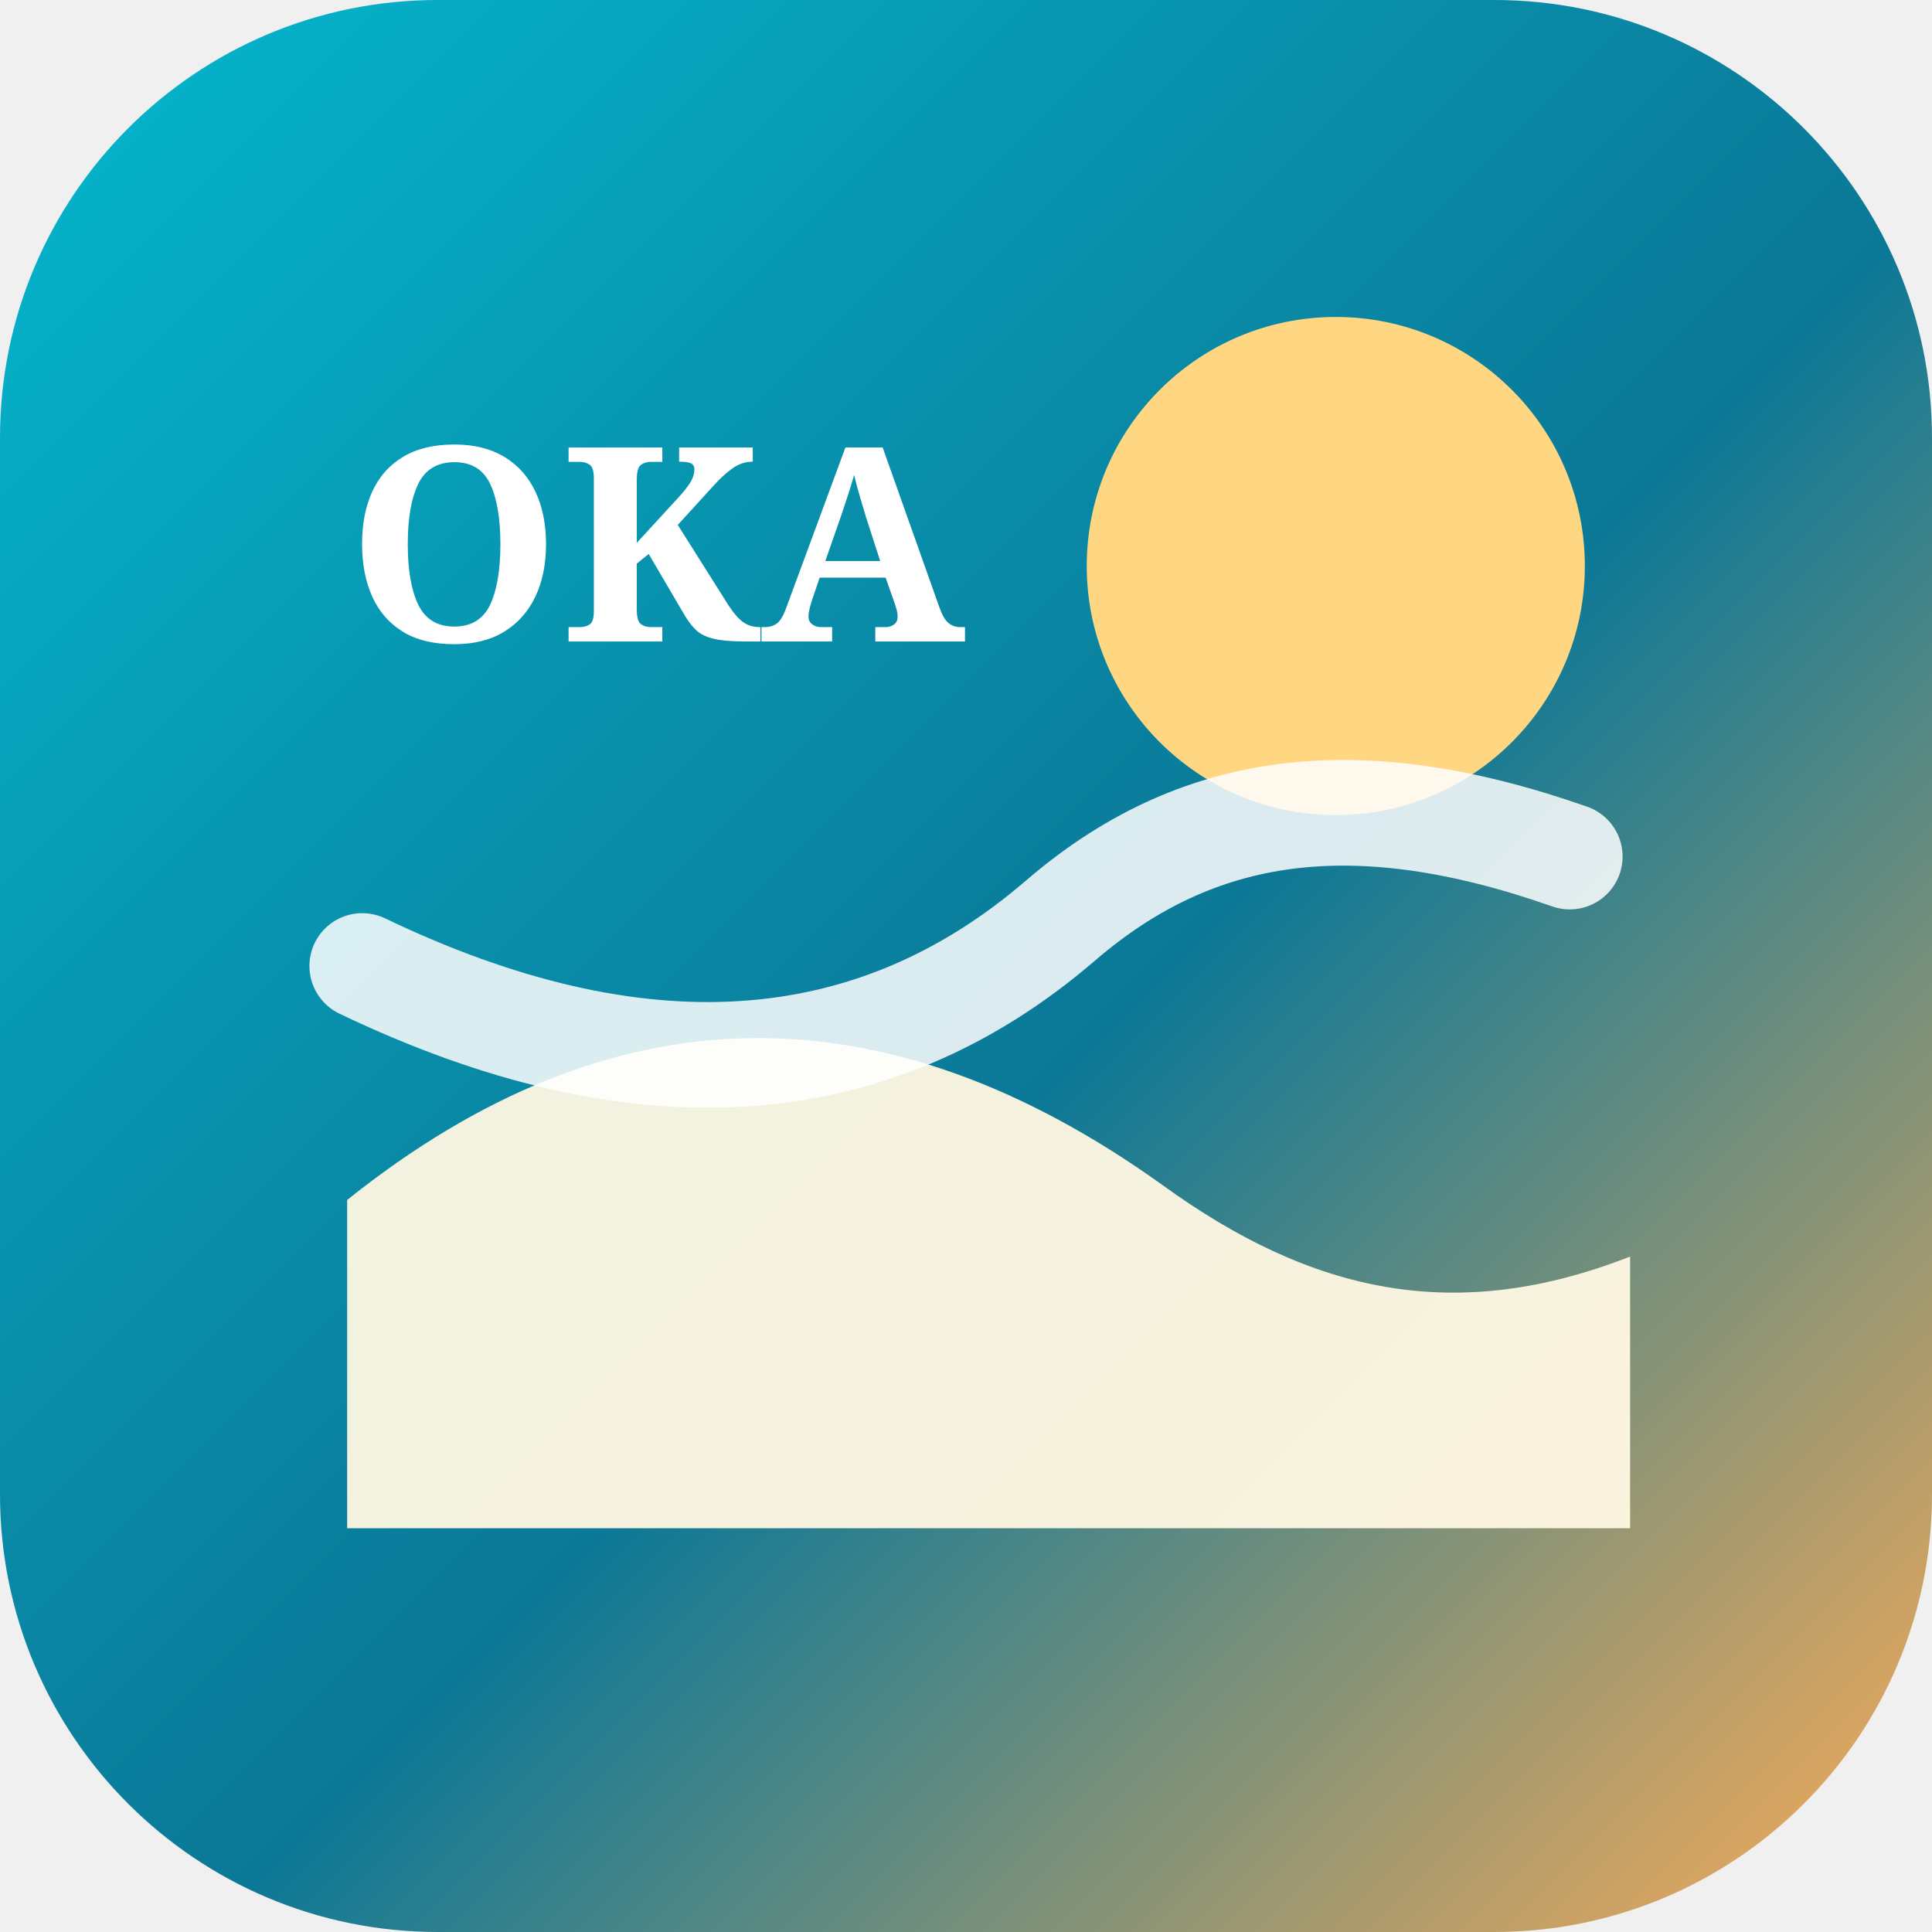
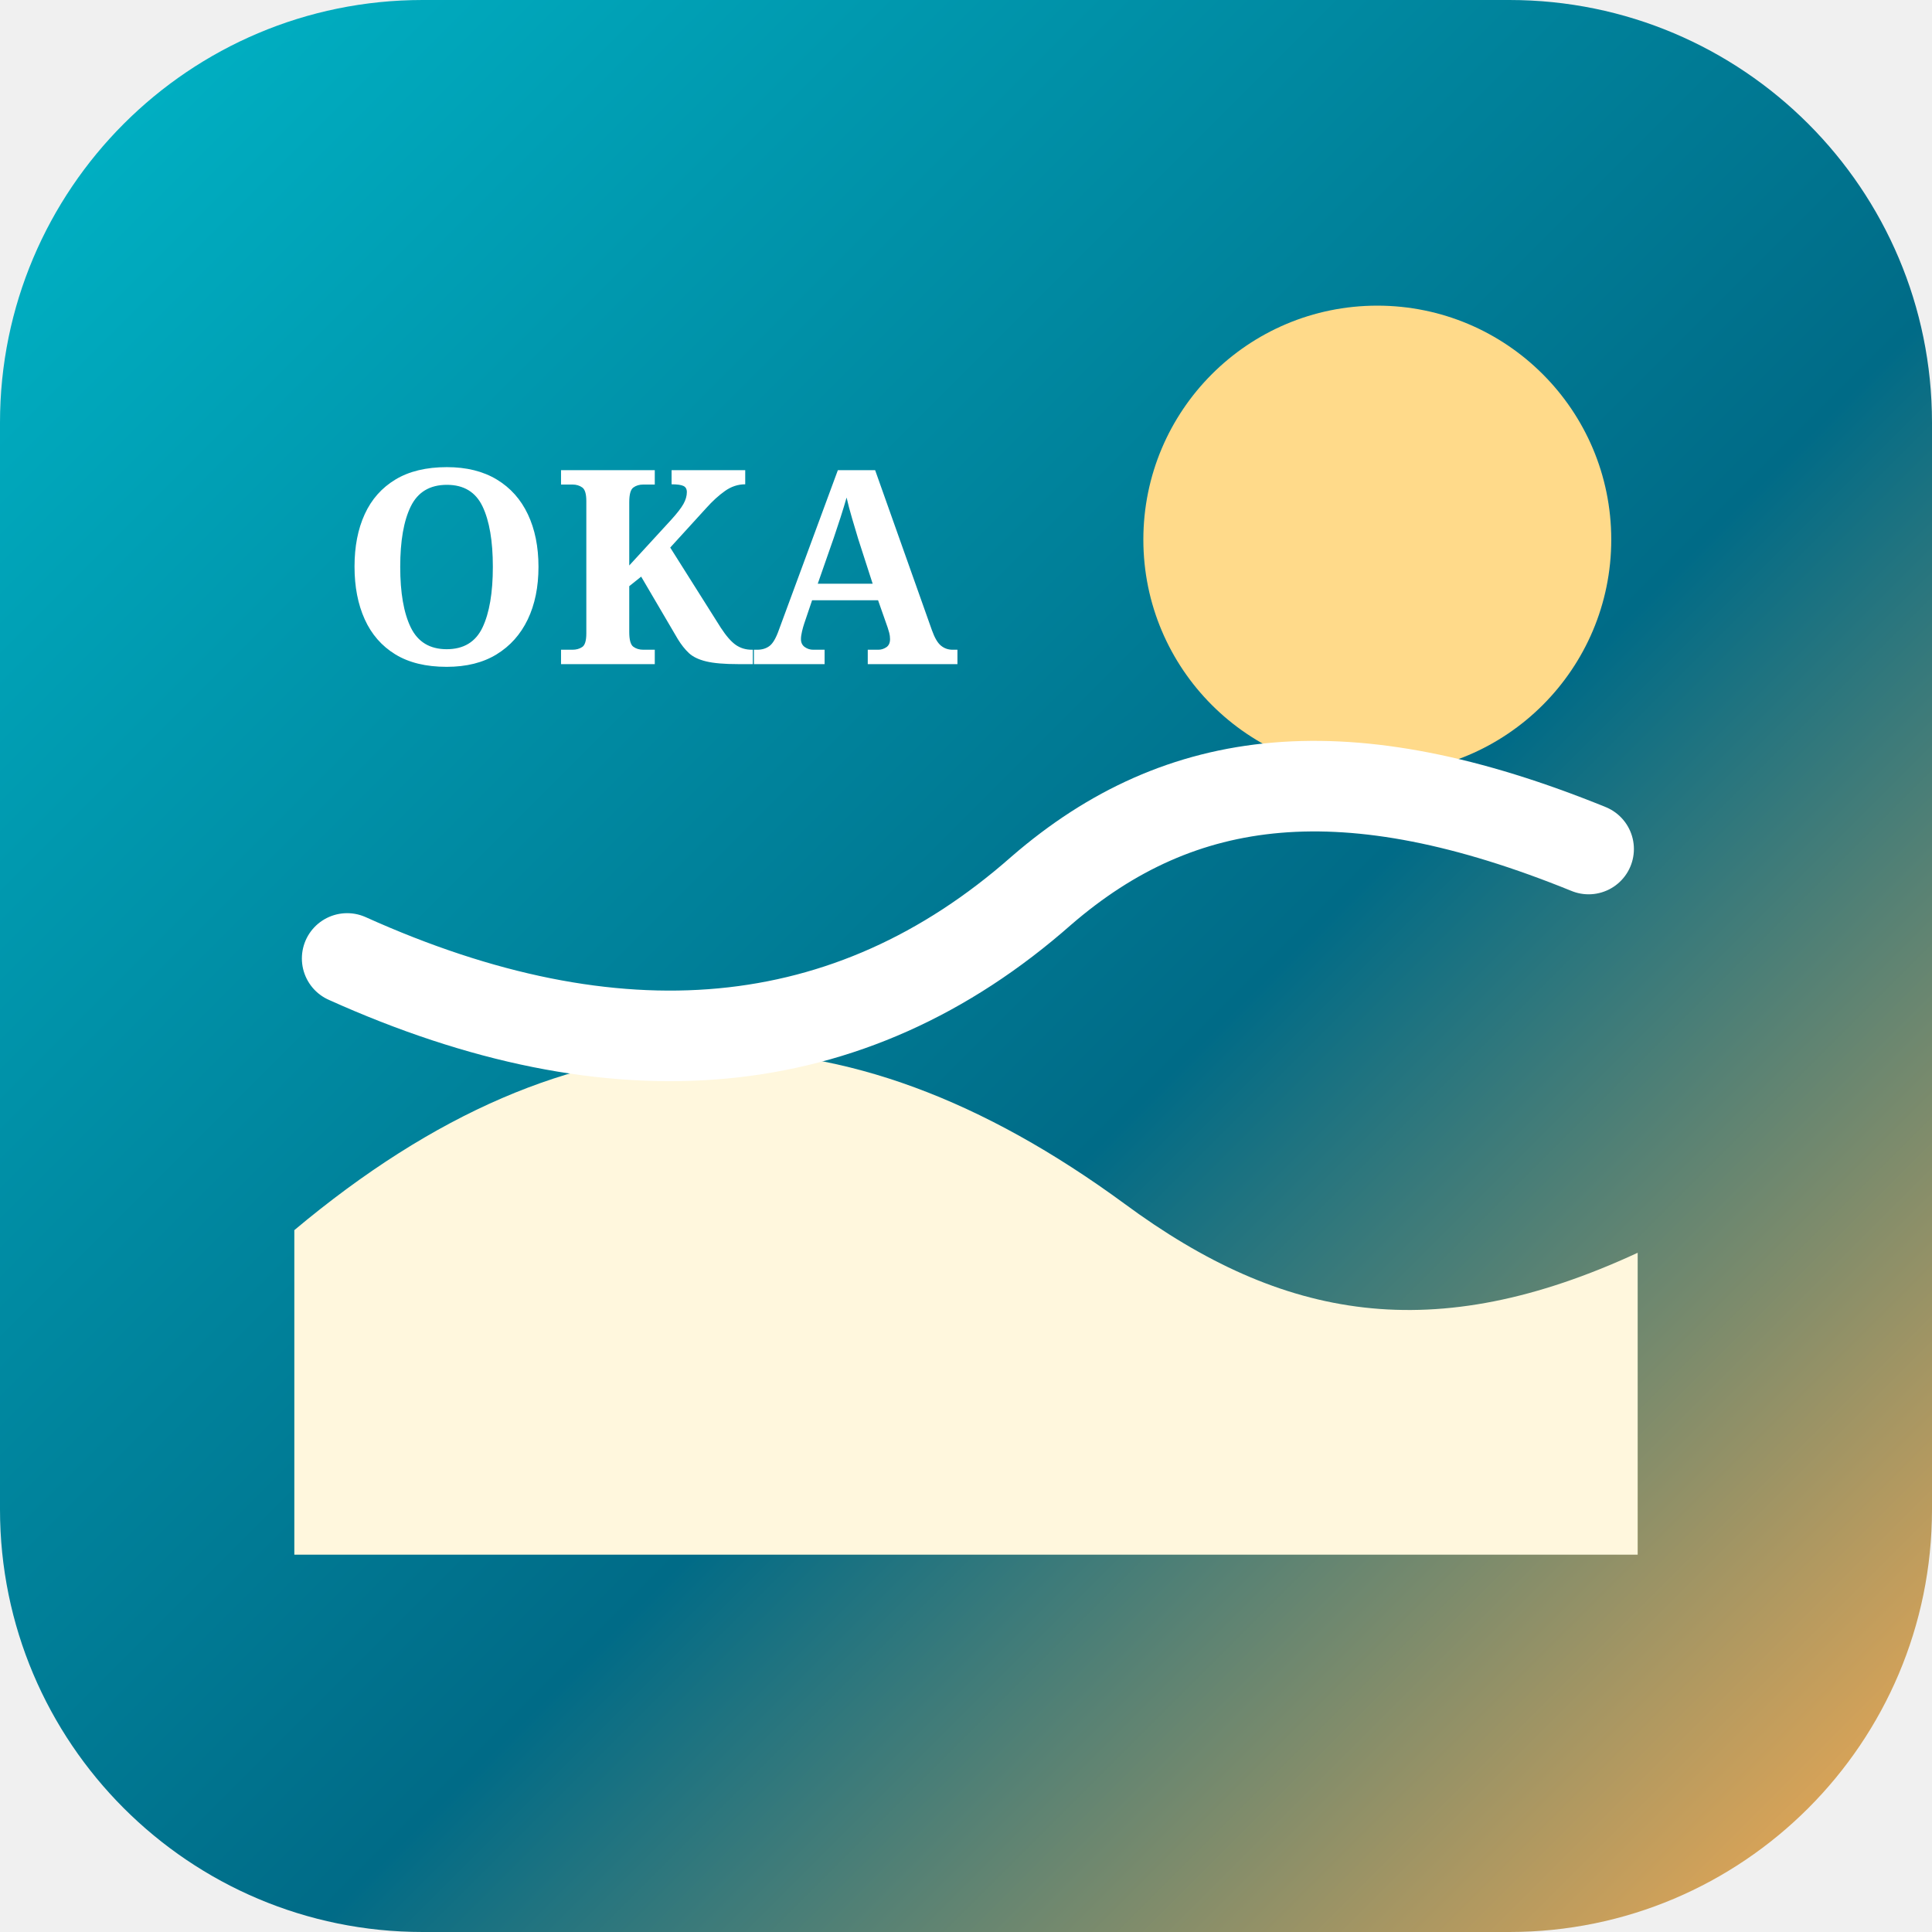
<svg xmlns="http://www.w3.org/2000/svg" viewBox="0 0 512 512">
  <defs>
-     <linearGradient id="g" x1="0" x2="1" y1="0" y2="1">
-       <stop offset="0" stop-color="#04b9cf" />
-       <stop offset=".55" stop-color="#0b7897" />
-       <stop offset="1" stop-color="#ffad57" />
+     <linearGradient id="bg" x1="0" x2="1" y1="0" y2="1">
+       <stop offset="0" stop-color="#00b7c9" />
+       <stop offset=".58" stop-color="#006b87" />
+       <stop offset="1" stop-color="#ffad4f" />
    </linearGradient>
  </defs>
-   <rect width="512" height="512" rx="116" fill="url(#g)" />
-   <circle cx="354" cy="150" r="66" fill="#ffd783" />
-   <path d="M92 318c70-56 142-57 216-4 40 29 78 37 124 19v72H92z" fill="#fff8e3" opacity=".95" />
-   <path d="M96 256c73 35 135 31 185-12 36-31 78-37 135-17" fill="none" stroke="#fff" stroke-width="28" stroke-linecap="round" opacity=".85" />
-   <text x="92" y="170" fill="#fff" font-family="Georgia,serif" font-size="72" font-weight="800">OKA</text>
+   <rect width="512" height="512" rx="112" fill="url(#bg)" />
+   <circle cx="365" cy="143" r="62" fill="#ffda8a" />
+   <path d="M78 326c74-62 145-62 220-7 42 31 82 38 136 13v80H78z" fill="#fff7dd" />
+   <path d="M92 254c71 32 133 27 184-18 37-32 81-37 145-11" fill="none" stroke="#fff" stroke-width="24" stroke-linecap="round" />
+   <text x="90" y="176" fill="#fff" font-family="Georgia,serif" font-size="72" font-weight="800">OKA</text>
</svg>
